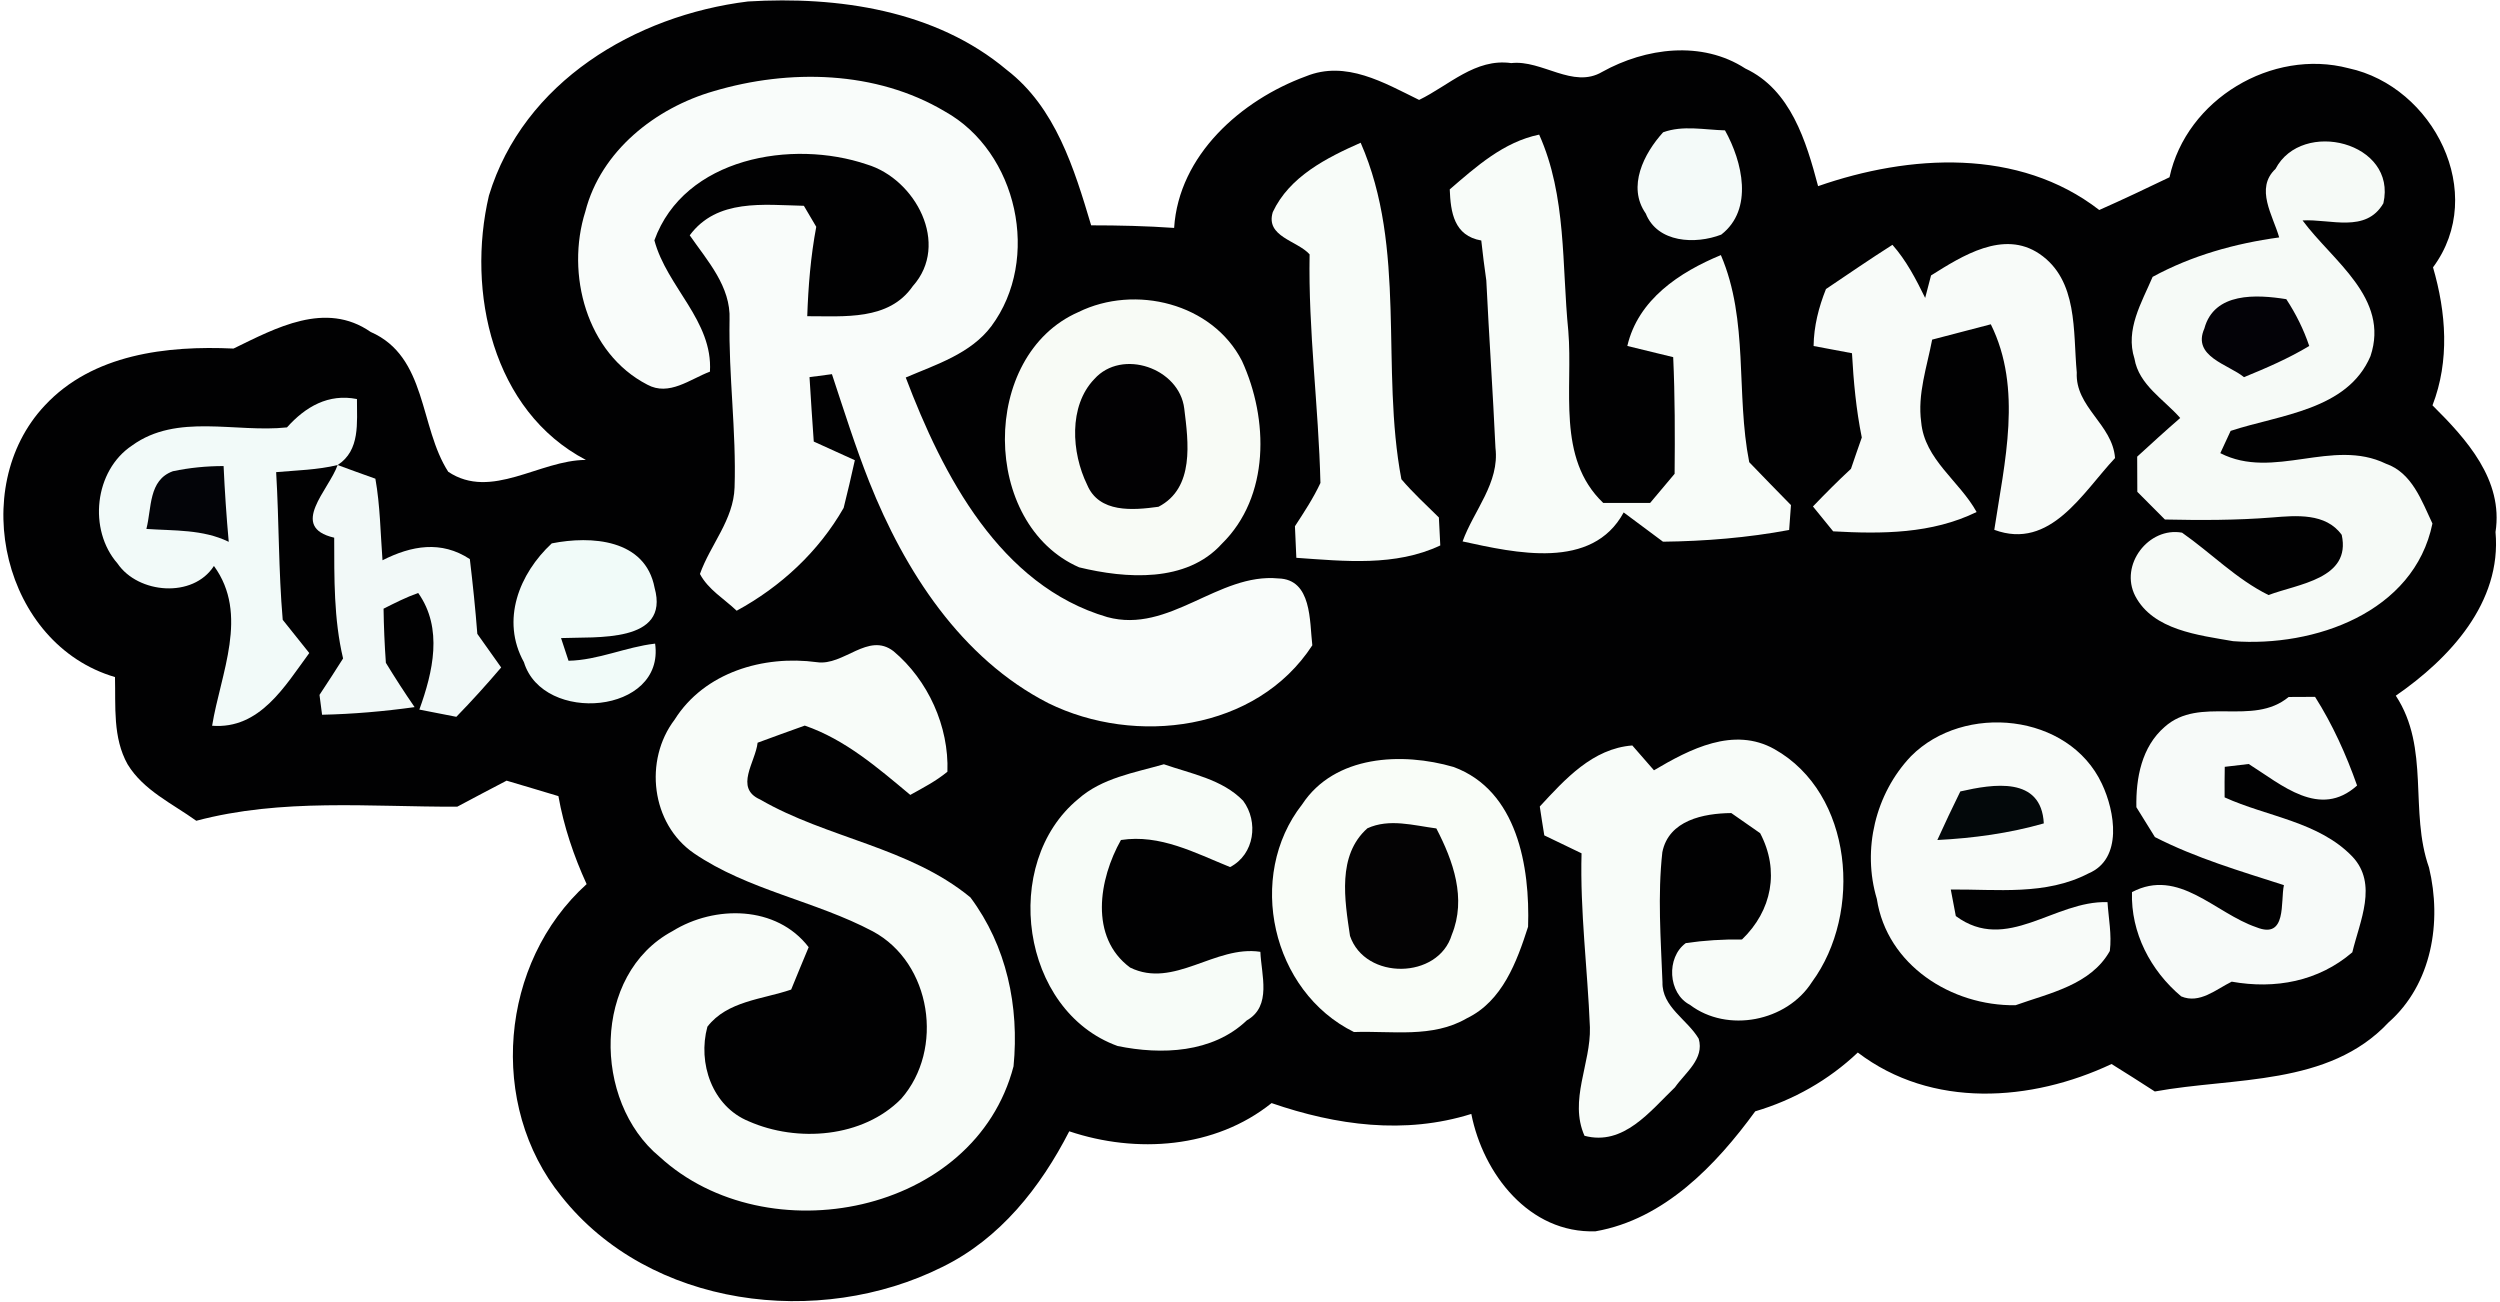
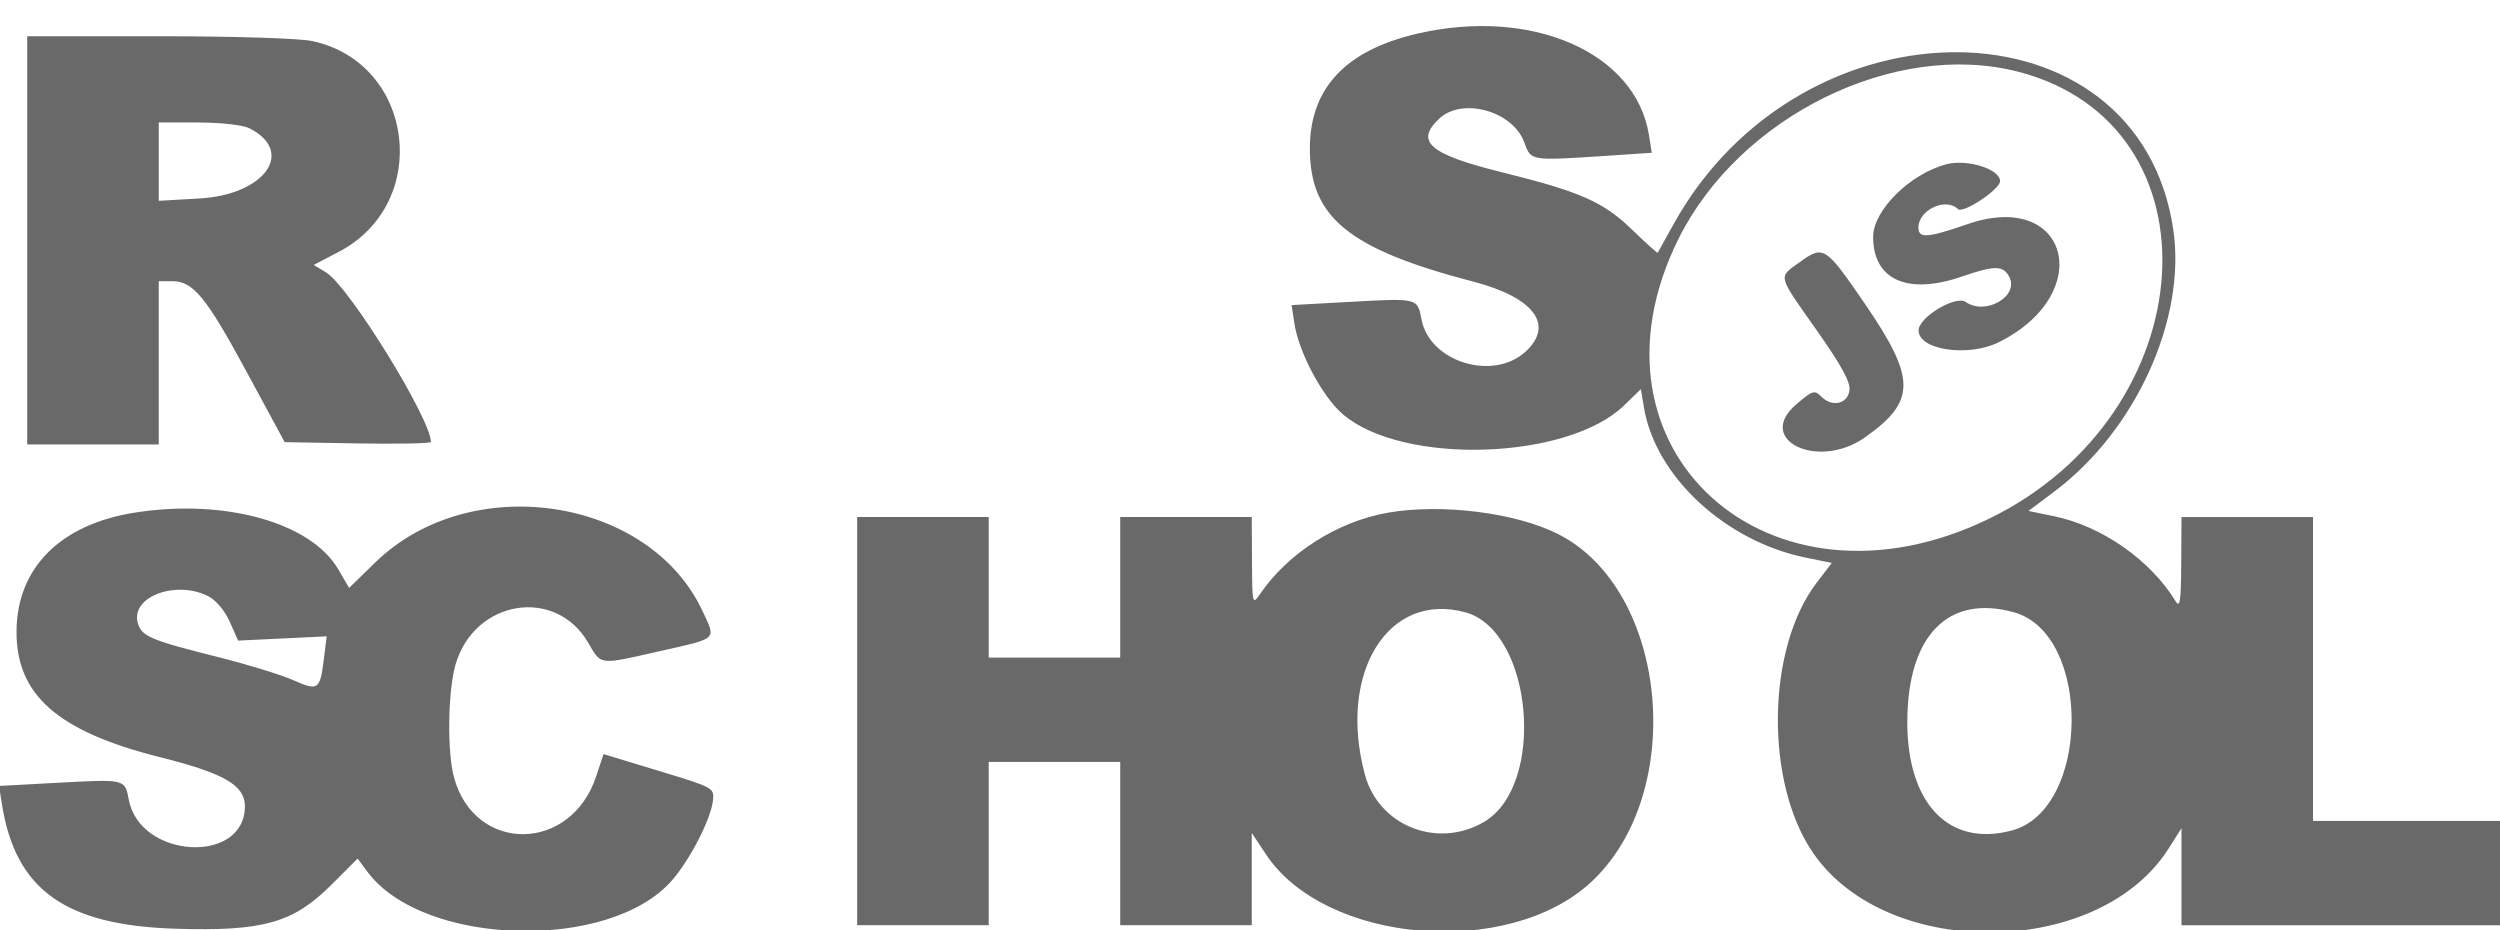
- <svg xmlns="http://www.w3.org/2000/svg" version="1.1" x="0px" y="0px" width="194px" height="101px" viewBox="-0.262 -0.031 194 101" enable-background="new -0.262 -0.031 194 101" xml:space="preserve">
-   <defs>
- </defs>
-   <path fill="#010102" d="M37.68,15.143c2.682-8.818,11.352-13.979,20.102-15.06c6.979-0.42,14.561,0.67,20.08,5.31  c3.789,2.91,5.238,7.67,6.549,12.062c2.142,0,4.291,0.05,6.439,0.2c0.359-5.65,5.2-9.92,10.222-11.762  c3.109-1.27,6.068,0.5,8.789,1.83c2.313-1.12,4.359-3.25,7.15-2.858c2.391-0.271,4.789,2.028,7.061,0.68  c3.369-1.87,7.729-2.45,11.102-0.26c3.527,1.648,4.729,5.66,5.648,9.13c7.08-2.47,15.568-2.99,21.818,1.85  c1.83-0.81,3.641-1.67,5.451-2.54c1.311-6.05,7.959-10.02,13.898-8.46c6.568,1.41,10.818,9.7,6.551,15.45  c1.02,3.5,1.301,7.24-0.041,10.71c2.641,2.62,5.512,5.79,4.891,9.83c0.49,5.47-3.561,9.82-7.738,12.699  c2.68,4.08,1.029,8.971,2.578,13.341c1.012,4.2,0.23,9.05-3.148,12.021c-4.641,4.961-12,4.229-18.131,5.352  c-1.119-0.721-2.238-1.44-3.357-2.131c-6.24,2.938-13.951,3.479-19.691-0.892c-2.26,2.142-4.979,3.682-7.959,4.563  c-3.051,4.188-7.068,8.38-12.391,9.31c-5.141,0.182-8.721-4.449-9.641-9.108c-5.16,1.62-10.479,0.891-15.5-0.841  c-4.392,3.521-10.489,3.939-15.7,2.189c-2.229,4.35-5.369,8.34-9.852,10.529c-9.56,4.779-22.699,3.181-29.56-5.489  c-5.729-7.07-4.79-18.13,1.96-24.221c-1-2.189-1.771-4.471-2.189-6.829c-1.351-0.4-2.688-0.812-4.021-1.2  c-1.28,0.67-2.562,1.34-3.83,2.021c-6.771,0.021-13.62-0.67-20.25,1.092c-1.87-1.342-4.101-2.36-5.33-4.381  c-1.16-2.07-0.92-4.5-0.979-6.771c-8.66-2.54-11.471-14.64-5.46-21.06c3.721-4.011,9.489-4.671,14.659-4.432  c3.271-1.59,7.141-3.72,10.64-1.29c4.392,1.921,3.771,7.37,6.021,10.852c3.342,2.229,7.08-0.91,10.682-0.92  C37.95,31.864,35.93,22.594,37.68,15.143z" />
-   <path fill="#F9FCFA" d="M55.117,7.045c5.859-1.74,12.592-1.61,17.939,1.57c5.649,3.14,7.479,11.47,3.609,16.67  c-1.609,2.14-4.289,2.97-6.641,3.979c2.87,7.57,7.3,16.15,15.641,18.592c4.819,1.311,8.602-3.449,13.279-3  c2.609,0.068,2.41,3.329,2.63,5.188c-4.329,6.659-13.729,7.819-20.489,4.489c-6.779-3.469-11.148-10.279-13.891-17.169  c-1.09-2.75-1.971-5.562-2.898-8.36c-0.432,0.062-1.312,0.17-1.74,0.23c0.101,1.66,0.211,3.33,0.33,5  c1.061,0.479,2.119,0.96,3.188,1.448c-0.271,1.23-0.56,2.473-0.869,3.7c-1.938,3.392-4.881,6.12-8.301,7.979  c-0.979-0.931-2.21-1.642-2.851-2.852c0.811-2.277,2.609-4.197,2.688-6.72c0.142-4.34-0.47-8.67-0.39-13.01  c0.109-2.58-1.729-4.58-3.09-6.55c2.119-2.86,5.729-2.36,8.858-2.29c0.312,0.54,0.63,1.08,0.96,1.63  c-0.431,2.29-0.619,4.608-0.699,6.938c2.851-0.01,6.33,0.36,8.188-2.33c2.92-3.26,0.21-8.318-3.56-9.448  c-5.801-1.972-14.172-0.53-16.49,5.89c0.97,3.63,4.55,6.24,4.311,10.19c-1.54,0.579-3.17,1.93-4.859,1.01  c-4.729-2.44-6.34-8.602-4.811-13.43C46.358,11.684,50.608,8.344,55.117,7.045z" />
-   <path fill="#F4FAF9" d="M128.796,10.235c1.54-0.562,3.2-0.19,4.801-0.15c1.351,2.42,2.239,6.13-0.29,8.09  c-2,0.771-4.949,0.65-5.859-1.64C125.988,14.455,127.307,11.875,128.796,10.235z" />
-   <path fill="#F8FCF9" d="M98.507,16.425c1.289-2.75,4.17-4.21,6.818-5.38c3.602,8.21,1.53,17.5,3.16,26.11  c0.891,1.05,1.92,1.99,2.91,2.97c0.029,0.539,0.08,1.63,0.109,2.17c-3.49,1.65-7.439,1.22-11.17,0.96  c-0.031-0.609-0.08-1.841-0.109-2.45c0.71-1.09,1.43-2.18,1.979-3.358c-0.141-5.92-0.949-11.812-0.841-17.74  C100.407,18.635,97.917,18.344,98.507,16.425z" />
-   <path fill="#F8FCF9" d="M112.238,14.665c2.068-1.78,4.182-3.68,6.939-4.25c2.141,4.77,1.75,10.13,2.261,15.23  c0.38,4.5-0.94,9.868,2.71,13.35c1.21,0,2.42,0,3.641,0c0.479-0.569,1.431-1.699,1.899-2.259c0.028-3.021,0.028-6.04-0.11-9.052  c-0.89-0.22-2.67-0.648-3.56-0.868c0.84-3.61,4.06-5.73,7.26-7.052c2.181,5.08,1.148,10.75,2.2,16.07  c1.068,1.11,2.148,2.22,3.239,3.33c-0.04,0.49-0.109,1.451-0.141,1.931c-3.229,0.603-6.511,0.87-9.79,0.91  c-1.021-0.771-2.04-1.511-3.051-2.271c-2.449,4.521-8.409,3.141-12.5,2.25c0.87-2.41,2.88-4.54,2.551-7.262  c-0.199-4.329-0.5-8.658-0.71-12.988c-0.149-1.04-0.28-2.07-0.391-3.102C112.568,18.264,112.306,16.445,112.238,14.665z" />
-   <path fill="#F6FAF7" d="M176.318,13.075c2.061-3.92,9.45-2.08,8.37,2.67c-1.36,2.34-4.12,1.2-6.271,1.33  c2.319,3.14,6.779,6.02,5.271,10.53c-1.79,4.198-7.03,4.54-10.852,5.8c-0.199,0.43-0.601,1.29-0.801,1.729  c4.131,2.12,8.7-1.2,12.852,0.82c2.021,0.7,2.771,2.871,3.608,4.64c-1.42,6.92-9.188,9.609-15.47,9.13c-2.67-0.47-6.2-0.85-7.59-3.5  c-1.25-2.42,1.04-5.39,3.63-4.92c2.26,1.58,4.21,3.603,6.71,4.841c2.29-0.869,6.43-1.25,5.68-4.671c-1.239-1.72-3.55-1.5-5.39-1.35  c-2.771,0.22-5.55,0.22-8.33,0.159c-0.72-0.719-1.431-1.439-2.141-2.149c-0.011-0.92-0.011-1.83-0.011-2.729  c1.102-1.01,2.21-2.021,3.34-3c-1.271-1.45-3.21-2.57-3.55-4.602c-0.729-2.26,0.562-4.358,1.409-6.35  c3.051-1.66,6.391-2.59,9.82-3.06C176.117,16.684,174.707,14.594,176.318,13.075z" />
-   <path fill="#F8FBF9" d="M149.586,21.344c2.42-1.52,5.619-3.56,8.409-1.68c3.021,2.05,2.602,6.04,2.9,9.21  c-0.13,2.7,2.778,4.021,2.97,6.64c-2.51,2.67-5.01,7.182-9.37,5.57c0.79-5.24,2.21-10.95-0.27-15.95  c-1.53,0.392-3.03,0.8-4.552,1.19c-0.398,2.108-1.148,4.22-0.851,6.398c0.261,2.91,2.971,4.57,4.301,6.979  c-3.479,1.701-7.358,1.711-11.131,1.5c-0.39-0.479-1.18-1.449-1.569-1.93c0.961-1,1.932-1.979,2.95-2.921  c0.271-0.819,0.562-1.619,0.84-2.431c-0.438-2.16-0.641-4.35-0.761-6.54c-0.75-0.14-2.229-0.42-2.979-0.56  c0.02-1.54,0.398-3.011,0.96-4.42c1.71-1.15,3.409-2.32,5.159-3.432c1.079,1.222,1.818,2.65,2.539,4.12  C149.247,22.655,149.478,21.785,149.586,21.344z" />
-   <path fill="#030207" d="M170.796,25.465c0.761-2.84,4.062-2.648,6.359-2.28c0.74,1.132,1.341,2.33,1.78,3.632  c-1.61,0.97-3.33,1.71-5.062,2.42C172.667,28.245,169.827,27.645,170.796,25.465z" />
-   <path fill="#F8FBF6" d="M83.427,24.184c4.391-2.158,10.391-0.688,12.688,3.79c2.07,4.512,2.181,10.53-1.569,14.2  c-2.75,3.04-7.449,2.7-11.068,1.82C75.858,40.654,75.757,27.545,83.427,24.184z" />
-   <path fill="#020103" d="M84.657,29.385c2.142-2.398,6.601-0.85,6.979,2.29c0.319,2.59,0.819,6.16-2,7.62  c-1.971,0.271-4.619,0.51-5.541-1.72C82.886,35.104,82.648,31.474,84.657,29.385z" />
-   <path fill="#F2FAF9" d="M22.007,33.135c1.439-1.608,3.221-2.64,5.431-2.2c-0.011,1.82,0.271,3.98-1.5,5.12  c-1.57,0.38-3.181,0.41-4.771,0.552c0.229,3.818,0.18,7.648,0.51,11.459c0.681,0.85,1.37,1.711,2.061,2.579  c-1.891,2.562-3.83,5.931-7.54,5.642c0.66-4.063,2.891-8.631,0.141-12.4c-1.62,2.529-5.88,2.16-7.479-0.188  c-2.29-2.61-1.811-7.21,1.13-9.161C13.467,32.014,18.037,33.565,22.007,33.135z" />
-   <path fill="#030408" d="M11.097,41.014c0.421-1.618,0.15-3.79,2.061-4.479c1.29-0.271,2.601-0.4,3.931-0.4  c0.09,1.95,0.22,3.91,0.399,5.88C15.478,41.035,13.247,41.164,11.097,41.014z" />
-   <path fill="#F2F9F8" d="M25.938,36.054c0.729,0.271,2.188,0.802,2.93,1.062c0.37,2.08,0.392,4.21,0.552,6.33  c2.25-1.142,4.561-1.551,6.778-0.09c0.229,1.93,0.431,3.858,0.58,5.801c0.608,0.857,1.229,1.729,1.851,2.607  c-1.119,1.313-2.271,2.592-3.479,3.83c-0.721-0.141-2.148-0.42-2.87-0.561c1.05-2.91,1.858-6.299-0.09-9.049  c-0.931,0.329-1.812,0.777-2.688,1.219c0.021,1.391,0.078,2.801,0.18,4.201c0.709,1.16,1.449,2.31,2.229,3.438  c-2.38,0.33-4.779,0.54-7.18,0.591c-0.051-0.381-0.15-1.149-0.2-1.541c0.62-0.948,1.24-1.88,1.83-2.827  c-0.729-3.07-0.681-6.24-0.689-9.371C22.108,40.865,25.268,37.984,25.938,36.054z" />
-   <path fill="#F1FBF9" d="M42.556,42.135c3.062-0.607,7.262-0.34,7.979,3.45c1.2,4.319-4.56,3.78-7.26,3.899  c0.142,0.438,0.431,1.318,0.58,1.76c2.312-0.049,4.438-1.069,6.72-1.33c0.771,5.461-8.699,6.291-10.18,1.441  C38.587,48.094,40.028,44.484,42.556,42.135z" />
-   <path fill="#F8FCF9" d="M63.126,51.354c2.09,0.31,3.979-2.37,5.949-0.852c2.682,2.25,4.311,5.84,4.182,9.352  c-0.881,0.729-1.892,1.25-2.881,1.8c-2.521-2.102-5.051-4.3-8.188-5.379c-1.222,0.438-2.45,0.879-3.66,1.329  c-0.16,1.5-1.83,3.511,0.2,4.408c5.199,3.012,11.55,3.682,16.311,7.592c2.819,3.771,3.801,8.47,3.35,13.108  c-3,11.53-19.148,14.66-27.469,7.021c-5.201-4.29-5.25-14.16,1.01-17.512c3.279-2.028,8.07-2,10.561,1.25  c-0.46,1.092-0.908,2.19-1.359,3.29c-2.229,0.762-4.959,0.88-6.5,2.88c-0.771,2.82,0.371,6.183,3.211,7.342  c3.76,1.658,8.858,1.278,11.83-1.75c3.358-3.83,2.351-10.54-2.201-12.989c-4.469-2.37-9.68-3.19-13.898-6.07  c-3.311-2.29-3.88-7.21-1.488-10.357C54.398,52.135,58.988,50.795,63.126,51.354z" />
-   <path fill="#F7FAF9" d="M167.717,56.375c2.729-2.438,6.829,0,9.619-2.32c0.511,0,1.54-0.01,2.051-0.01  c1.358,2.142,2.409,4.47,3.261,6.88c-2.9,2.61-5.852-0.06-8.41-1.67c-0.46,0.062-1.399,0.159-1.859,0.22  c-0.011,0.78-0.021,1.57-0.011,2.37c3.29,1.5,7.312,1.88,9.92,4.602c1.99,2.12,0.57,5-0.01,7.421c-2.63,2.26-5.99,2.88-9.359,2.278  c-1.21,0.591-2.489,1.75-3.921,1.142c-2.38-2-3.92-4.95-3.818-8.091c3.63-1.909,6.431,1.631,9.659,2.729  c2.381,0.96,1.852-1.989,2.131-3.271c-3.392-1.09-6.83-2.102-10.011-3.729c-0.359-0.58-1.08-1.739-1.438-2.318  C165.478,60.344,165.927,57.925,167.717,56.375z" />
-   <path fill="#F8FCF9" d="M128.086,59.744c2.771-1.64,6.182-3.42,9.352-1.64c6.108,3.438,6.85,12.71,2.909,18.068  c-1.949,3.07-6.562,3.979-9.471,1.771c-1.71-0.88-1.851-3.682-0.319-4.79c1.431-0.21,2.891-0.3,4.359-0.279  c2.33-2.24,2.931-5.36,1.409-8.25c-0.56-0.391-1.68-1.17-2.239-1.561c-2.141,0.021-4.858,0.55-5.351,3.04  c-0.37,3.34-0.12,6.721,0.011,10.079c-0.051,1.931,1.92,2.881,2.811,4.392c0.461,1.567-1.051,2.64-1.841,3.77  c-1.931,1.852-3.988,4.57-7.021,3.762c-1.22-2.75,0.5-5.609,0.42-8.42c-0.181-4.512-0.771-8.99-0.649-13.5  c-0.971-0.472-1.938-0.932-2.891-1.392c-0.09-0.561-0.271-1.681-0.35-2.24c1.959-2.118,4.1-4.5,7.18-4.737  C126.827,58.295,127.667,59.264,128.086,59.744z" />
-   <path fill="#F8FBF9" d="M148.028,58.654c4.101-4.142,12.25-3.352,14.819,2.141c1.011,2.13,1.641,5.82-1.04,6.95  c-3.319,1.729-7.109,1.22-10.689,1.25c0.091,0.51,0.29,1.55,0.391,2.06c3.95,2.92,7.642-1.22,11.771-1.08  c0.08,1.25,0.34,2.521,0.181,3.79c-1.479,2.643-4.699,3.271-7.319,4.21c-4.971,0.07-9.979-3.118-10.761-8.25  C144.228,65.893,145.268,61.554,148.028,58.654z" />
-   <path fill="#F9FDF8" d="M100.788,62.385c2.521-3.83,7.761-4.061,11.75-2.898c4.96,1.83,5.931,7.761,5.779,12.398  c-0.87,2.71-1.99,5.771-4.75,7.102c-2.67,1.561-5.83,0.96-8.761,1.068C98.417,76.904,96.407,67.965,100.788,62.385z" />
-   <path fill="#F7FCF8" d="M83.407,61.974c1.851-1.64,4.36-2.038,6.649-2.698c2.109,0.738,4.529,1.16,6.149,2.83  c1.21,1.63,0.89,4.158-1.011,5.148c-2.729-1.101-5.43-2.568-8.471-2.101c-1.709,3.03-2.471,7.54,0.711,9.898  c3.398,1.67,6.6-1.76,10.109-1.22c0.068,1.779,0.909,4.21-1.052,5.319c-2.659,2.54-6.63,2.688-10.028,1.989  C78.938,78.415,77.367,66.955,83.407,61.974z" />
-   <path fill="#03080A" d="M151.858,61.385c2.55-0.58,6.29-1.198,6.479,2.48c-2.688,0.77-5.471,1.147-8.261,1.289  C150.648,63.885,151.247,62.635,151.858,61.385z" />
-   <path fill="#040304" d="M105.847,64.245c1.699-0.78,3.58-0.221,5.351,0.01c1.312,2.521,2.351,5.439,1.2,8.25  c-1.04,3.47-6.721,3.55-7.9,0.09C104.087,69.814,103.488,66.344,105.847,64.245z" />
+ <svg xmlns="http://www.w3.org/2000/svg" version="1.1" width="242" height="90" viewBox="0 0 242 90">
+   <path fill="dimgray" d="M137.197 3.257c-6.927 1.609-10.367 5.259-10.401 11.036-0.039 6.727 3.729 9.816 15.812 12.966 5.873 1.53 7.869 4.182 5.091 6.758-3.153 2.922-9.323 1.027-10.1-3.105-0.385-2.062-0.366-2.056-6.837-1.696l-5.735 0.318 0.276 1.806c0.425 2.784 2.722 7.082 4.68 8.758 5.802 4.964 21.78 4.455 27.25-0.872l1.6-1.558 0.307 1.811c1.125 6.663 7.892 12.923 15.677 14.504l2.5 0.509-1.477 1.935c-4.874 6.384-5.012 19.44-0.276 26.221 7.248 10.375 27.644 10.074 34.355-0.506l1.249-1.969v9.391h31.61v-10.097h-18.878v-29.416h-12.732l-0.025 4.5c-0.022 3.676-0.121 4.343-0.548 3.642-2.419-3.968-7.13-7.265-11.748-8.218l-2.489-0.515 2.526-1.898c7.858-5.906 12.752-16.681 11.495-25.307-3.305-22.669-35.958-23.020-48.395-0.523-0.802 1.448-1.485 2.68-1.519 2.737s-1.153-0.956-2.489-2.247c-2.77-2.683-4.995-3.665-12.558-5.538-7.037-1.744-8.477-2.967-6.112-5.192 2.25-2.115 7.149-0.745 8.252 2.309 0.647 1.789 0.529 1.772 8.010 1.277l4.326-0.287-0.276-1.724c-1.277-7.987-11.329-12.386-22.424-9.807zM2.635 23.268v19.755h12.732v-15.806h1.294c2.042 0 3.277 1.502 7.214 8.781l3.682 6.803 7.079 0.121c3.893 0.067 7.076 0.003 7.076-0.141 0-2.225-7.934-15.064-10.136-16.402l-1.207-0.734 2.436-1.274c9.031-4.728 7.321-18.273-2.576-20.396-1.249-0.267-7.574-0.467-14.884-0.467h-12.71v19.755zM195.401 6.952c19.87 5.186 18.051 33.064-2.824 43.242-21.268 10.37-40.222-6.654-30.113-27.045 5.898-11.897 20.984-19.316 32.934-16.194zM24.14 12.417c4.472 2.261 1.505 6.435-4.829 6.795l-3.943 0.225v-7.585l3.842 0.006c2.199 0.003 4.306 0.242 4.93 0.557zM188.373 15.91c-3.496 0.928-7.051 4.461-7.054 7.009-0.006 4.163 3.322 5.664 8.558 3.862 3.203-1.102 4.019-1.102 4.612 0.003 1.004 1.879-2.287 3.794-4.207 2.447-0.965-0.675-4.523 1.454-4.559 2.728-0.056 1.918 4.798 2.644 7.771 1.162 9.442-4.705 6.761-14.805-3.032-11.427-3.915 1.35-4.756 1.409-4.756 0.323 0-1.704 2.663-2.936 3.825-1.775 0.475 0.475 4.075-1.912 4.075-2.703 0-1.181-3.189-2.177-5.237-1.631zM174.201 25.383c-2.095 1.516-2.194 1.122 1.648 6.576 2.365 3.355 3.274 5.012 3.184 5.797-0.157 1.342-1.662 1.699-2.72 0.644-0.672-0.672-0.847-0.619-2.438 0.745-4.019 3.443 2.090 6.398 6.629 3.209 4.987-3.504 4.995-5.678 0.037-12.918-3.845-5.617-4.022-5.729-6.342-4.050zM13.044 49.621c-7.183 1.133-11.388 5.333-11.444 11.43-0.056 6.221 3.977 9.765 13.967 12.265 6.123 1.533 8.139 2.703 8.139 4.719 0 5.678-10.164 5.11-11.239-0.627-0.377-2.002-0.329-1.991-6.812-1.64l-5.749 0.312 0.287 1.8c1.311 8.252 6.109 11.686 16.799 12.021 8.477 0.264 11.391-0.557 15.092-4.258l2.534-2.534 0.931 1.257c5.386 7.284 23.58 7.774 29.554 0.793 1.747-2.039 3.707-5.881 3.907-7.65 0.141-1.246 0.101-1.268-5.223-2.883l-5.363-1.628-0.72 2.166c-2.453 7.383-11.714 7.467-13.748 0.127-0.692-2.495-0.608-8.454 0.157-11.022 1.845-6.207 9.638-7.481 12.8-2.090 1.319 2.25 0.965 2.208 6.95 0.855 5.698-1.288 5.453-1.060 4.154-3.859-5.153-11.087-22.475-13.688-31.66-4.759l-2.562 2.492-1.063-1.814c-2.649-4.523-11.005-6.846-19.682-5.473zM134.342 49.632c-4.863 0.844-9.667 3.904-12.381 7.883-0.726 1.066-0.745 0.979-0.768-3.187l-0.023-4.281h-12.732v13.61h-12.732v-13.61h-12.732v39.513h12.732v-15.806h12.732v15.806h12.732v-8.933l1.375 2.073c5.721 8.634 23.414 10.15 31.466 2.694 9.318-8.626 7.49-28.249-3.136-33.671-4.101-2.093-11.298-3.004-16.535-2.095zM20.183 57.727c0.734 0.38 1.595 1.409 2.062 2.467l0.802 1.817 8.578-0.413-0.281 2.239c-0.371 2.962-0.537 3.074-2.998 1.986-1.159-0.512-4.402-1.505-7.211-2.211-6.646-1.665-7.473-2.022-7.813-3.375-0.63-2.503 3.766-4.112 6.865-2.509zM141.871 59.279c6.502 1.806 7.819 16.729 1.789 20.278-4.503 2.649-10.201 0.394-11.537-4.57-2.655-9.863 2.264-17.786 9.748-15.708zM194.951 59.268c7.554 2.098 7.4 19.074-0.191 21.119-6.103 1.642-10.164-2.599-10.133-10.581 0.034-8.294 3.963-12.305 10.325-10.536z" />
</svg>
